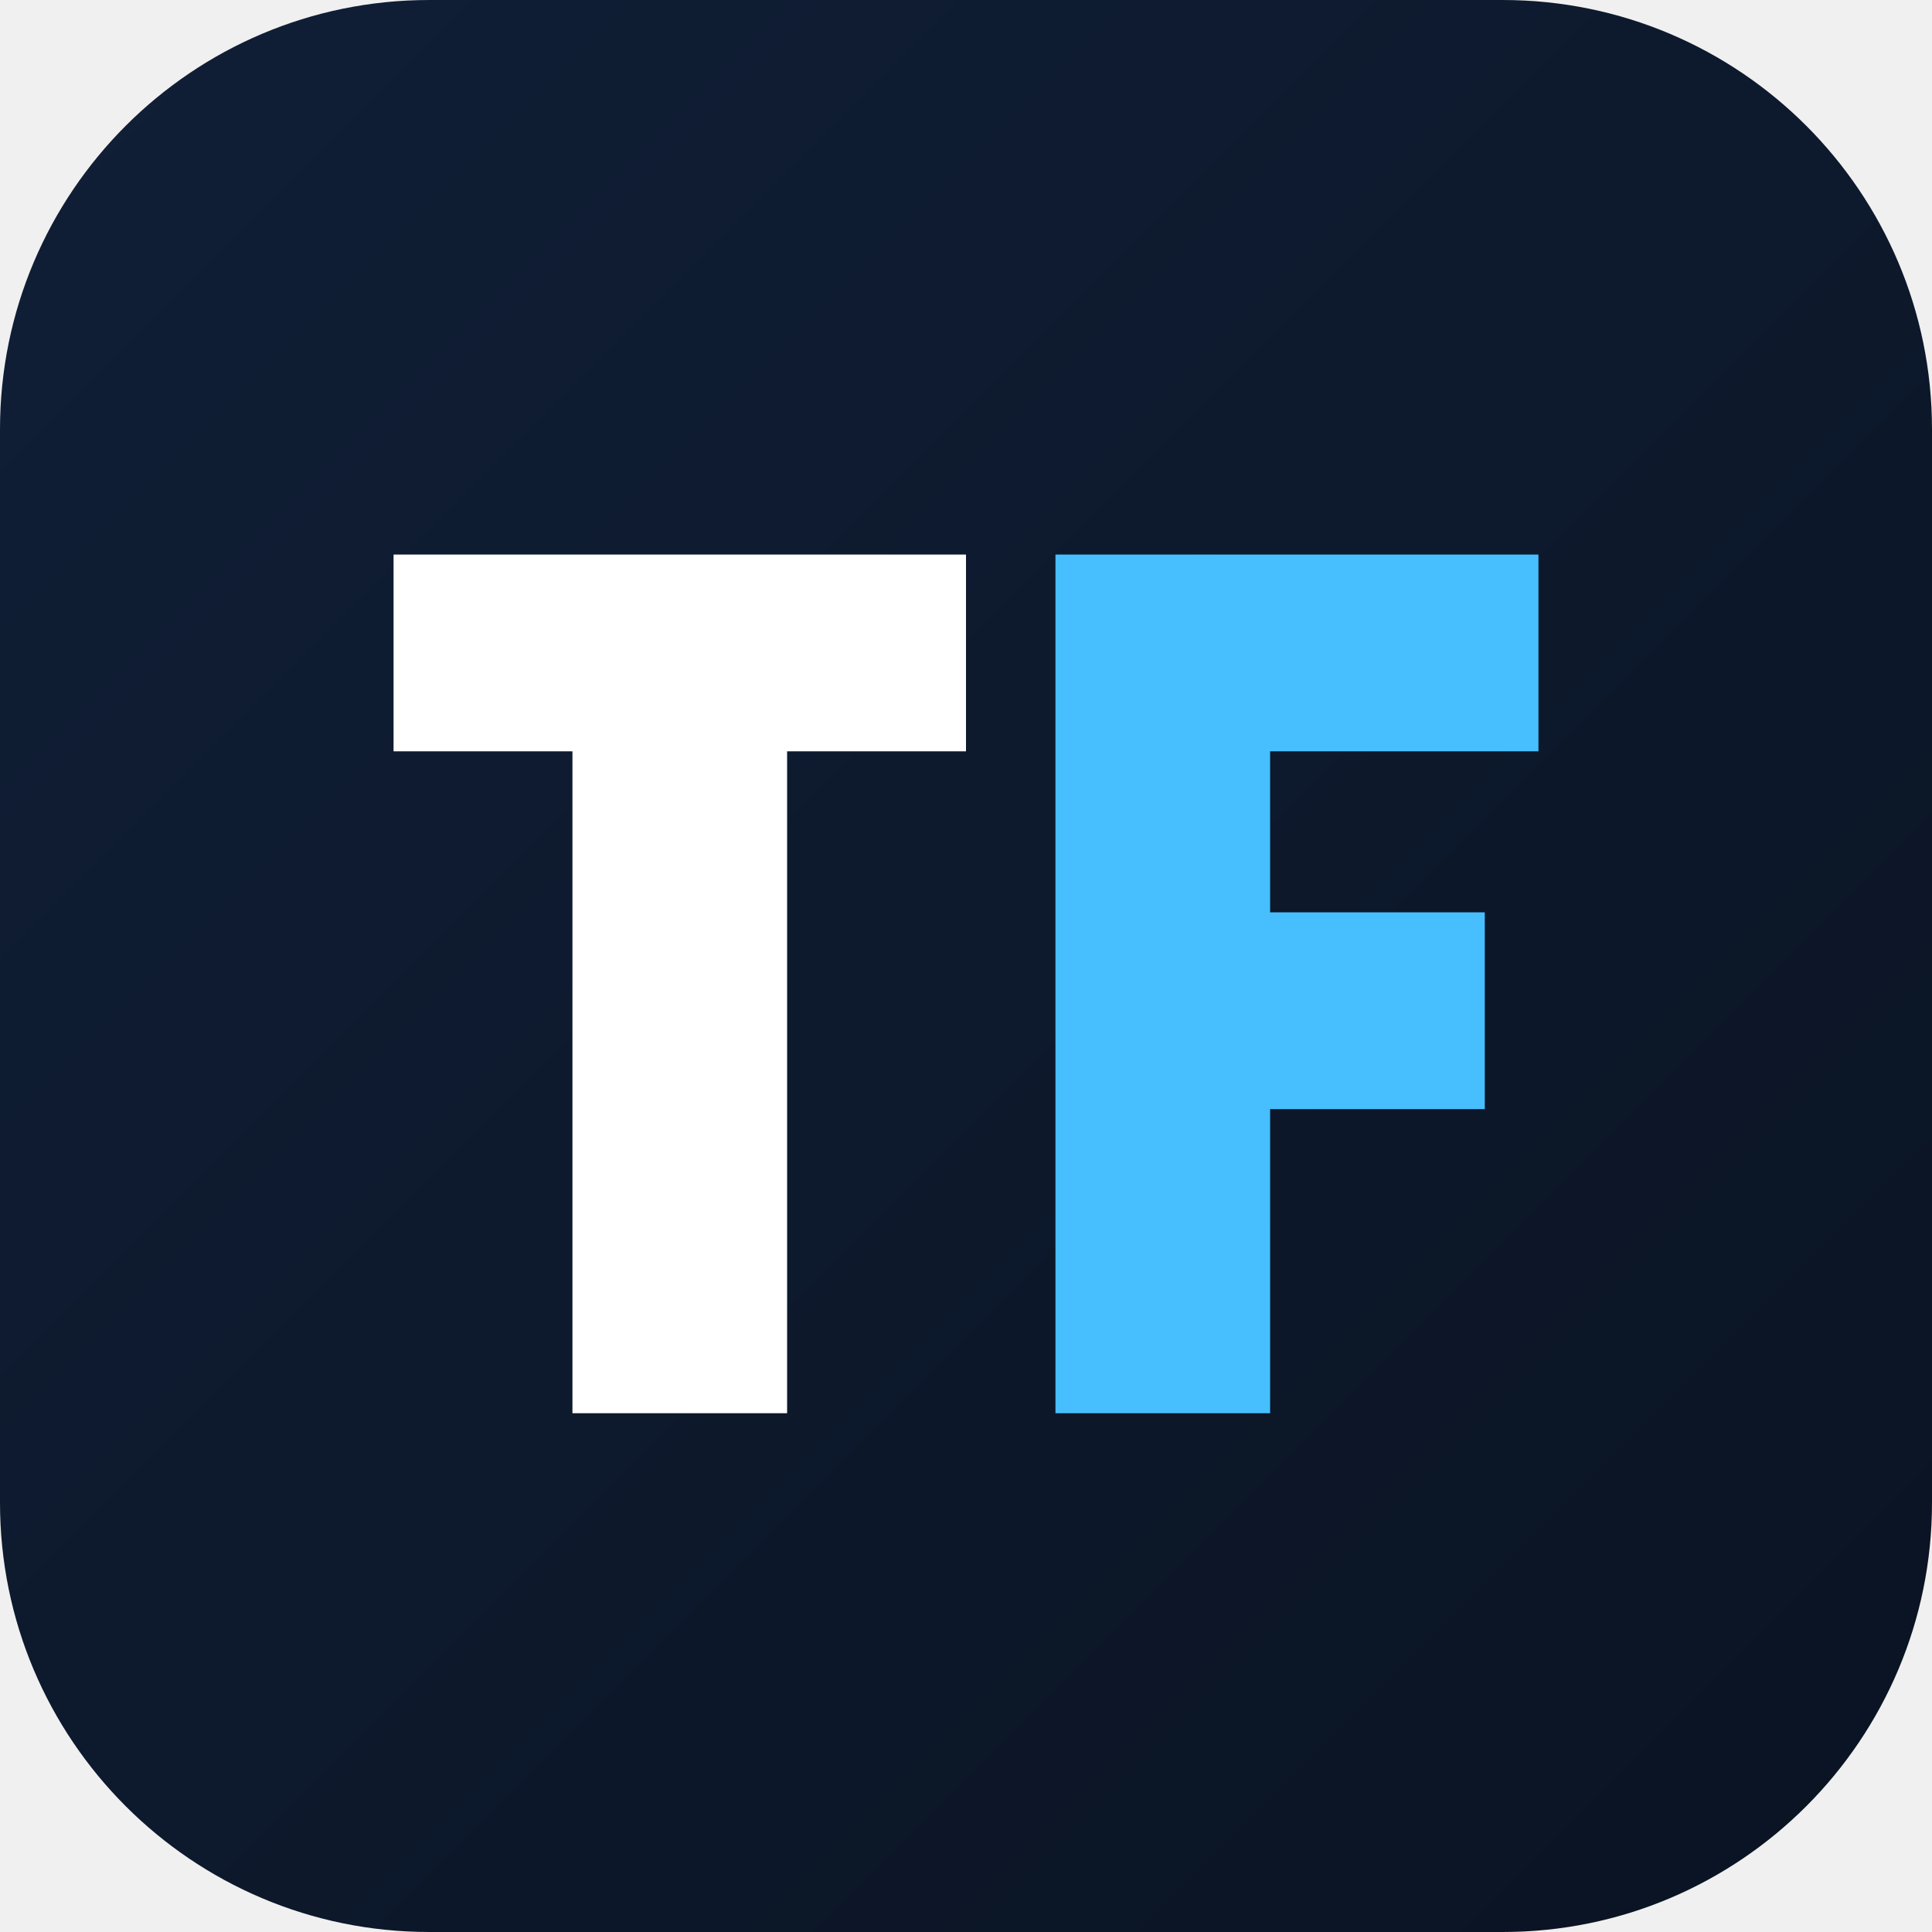
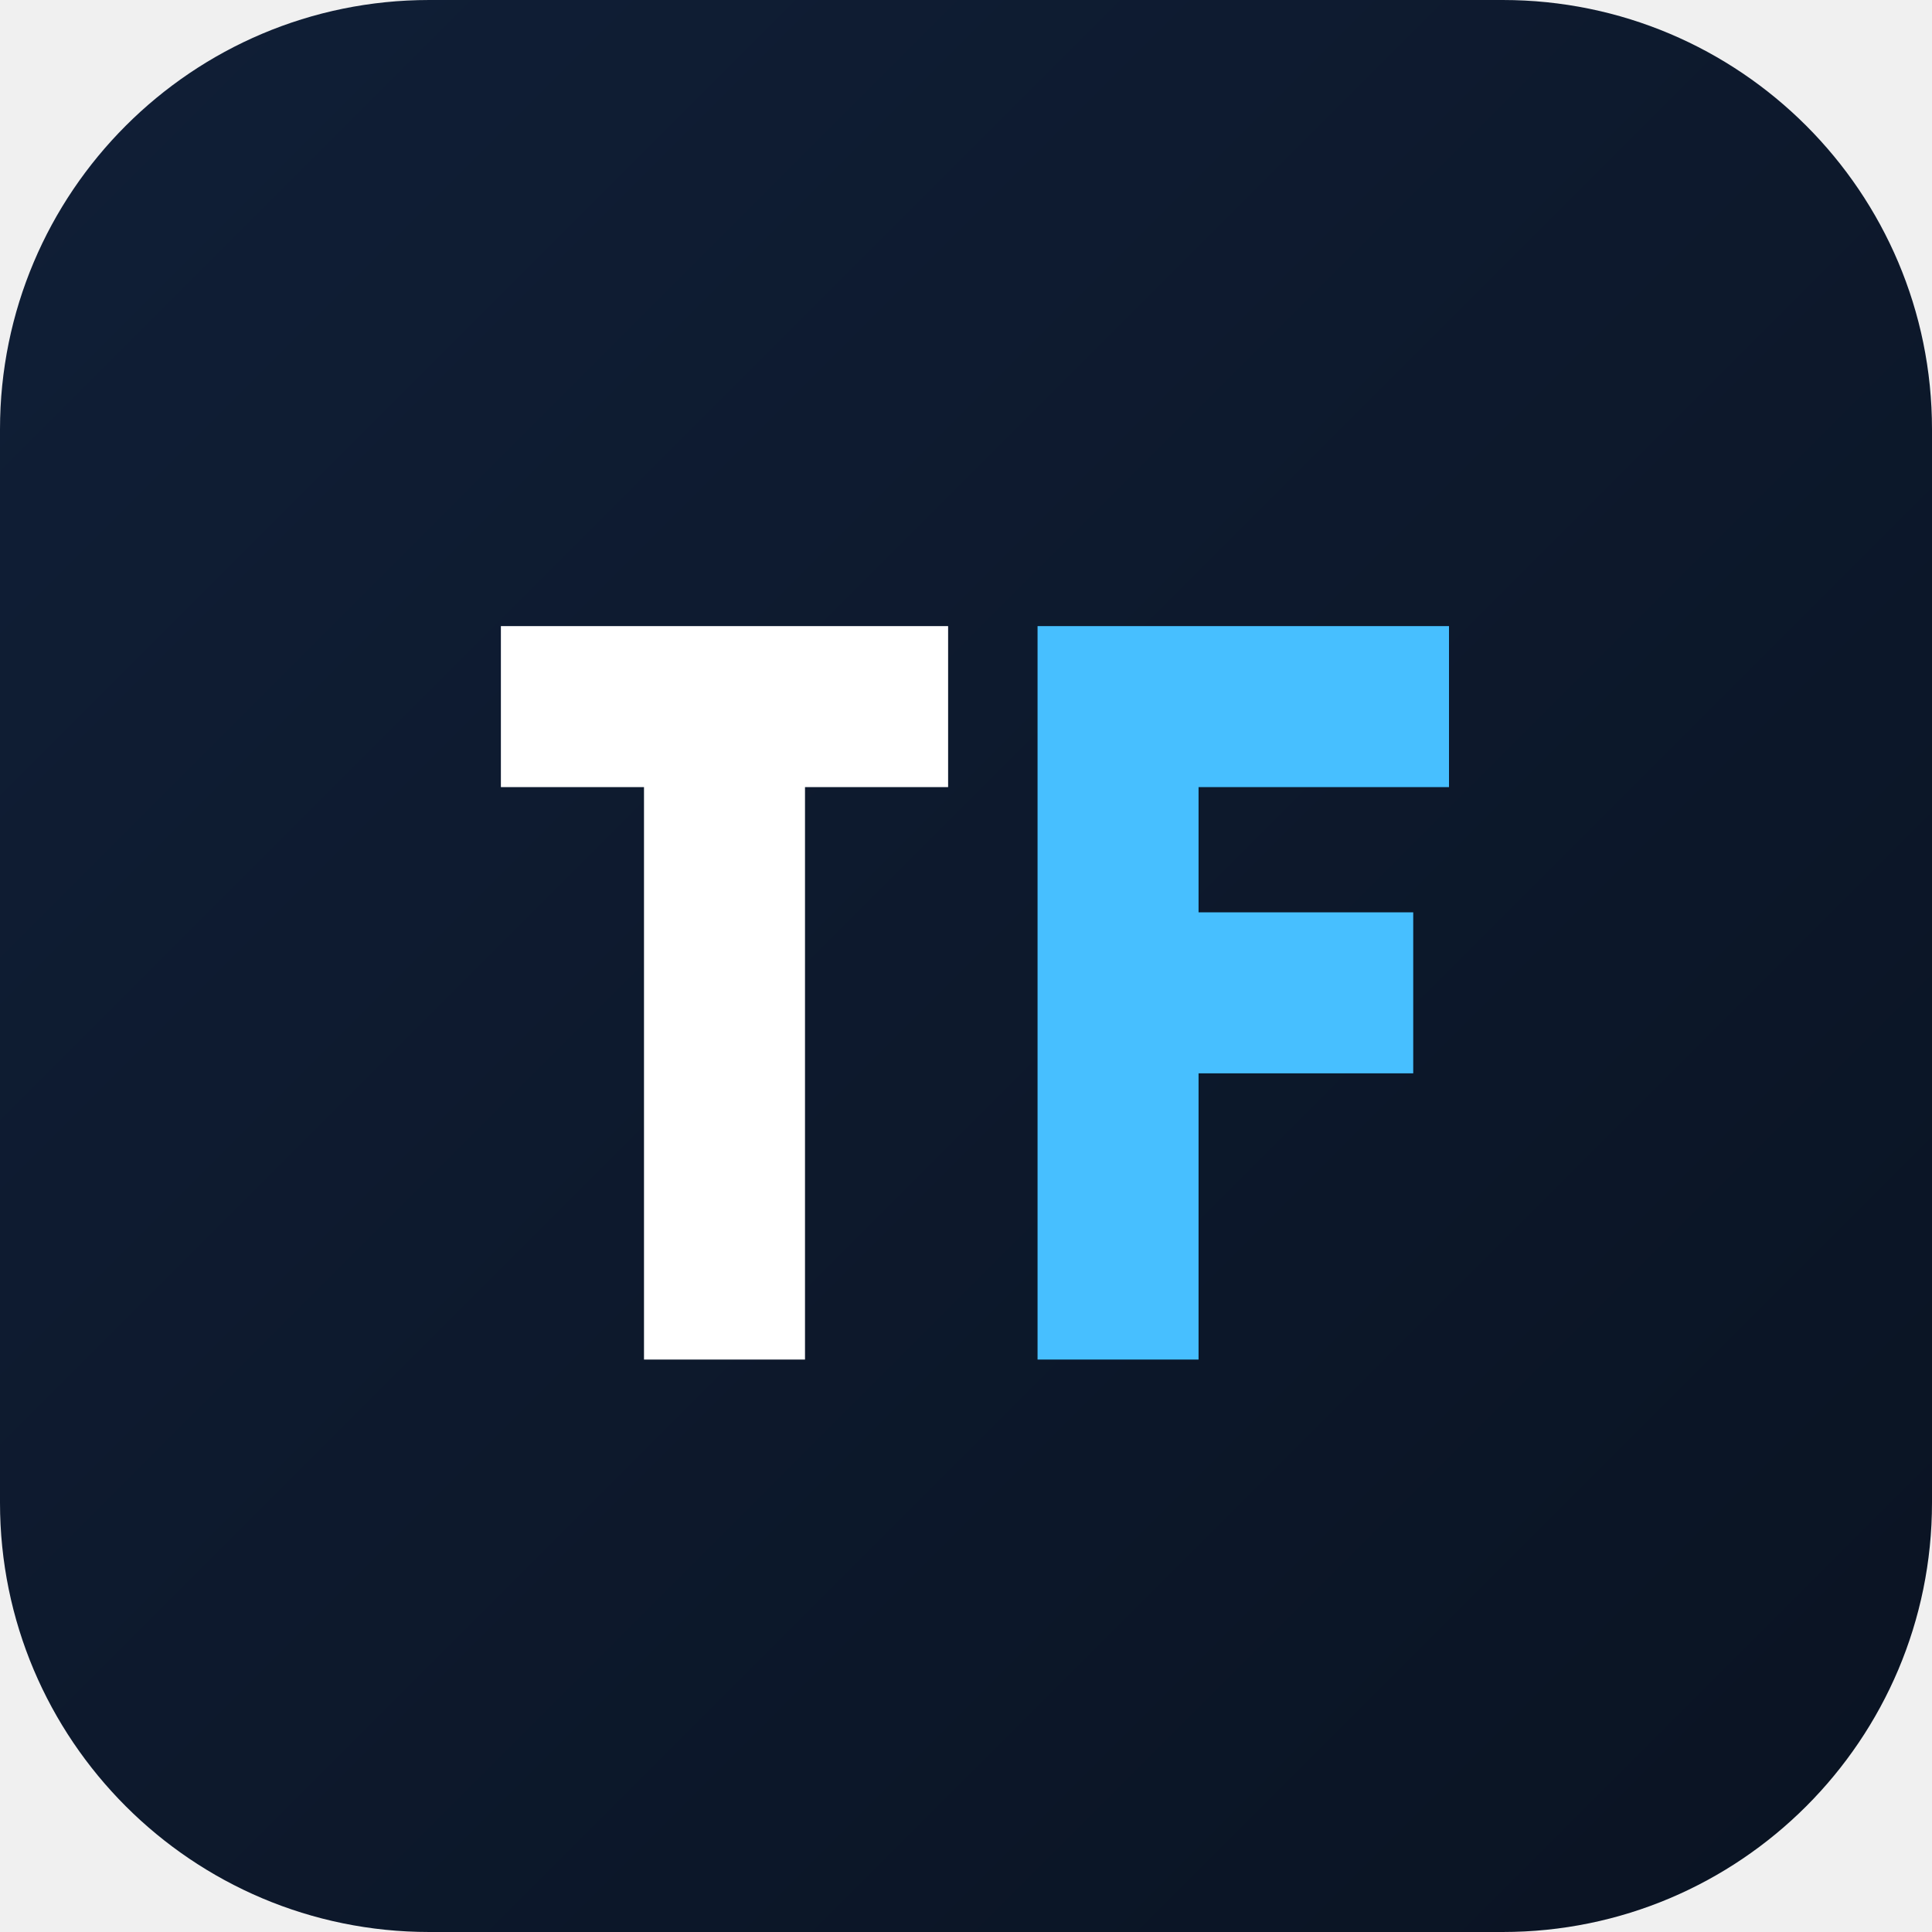
<svg xmlns="http://www.w3.org/2000/svg" viewBox="0 0 108 108" role="img" aria-labelledby="title desc">
  <defs>
    <linearGradient id="bg" x1="0" y1="0" x2="1" y2="1">
      <stop offset="0%" stop-color="#101F37" />
      <stop offset="100%" stop-color="#0A1322" />
    </linearGradient>
  </defs>
  <rect x="0" y="0" width="108" height="108" rx="24" fill="url(#bg)" />
-   <path d="M22 31H54V42H44V79H32V42H22Z" fill="#FFFFFF" />
-   <path d="M59 31H86V42H71V51H83V62H71V79H59Z" fill="#47BFFF" />
+   <path d="M28 35H53V44H45V76H36V44H28Z" fill="#FFFFFF" />
+   <path d="M58 35H81V44H67V51H79V60H67V76H58Z" fill="#47BFFF" />
</svg>
